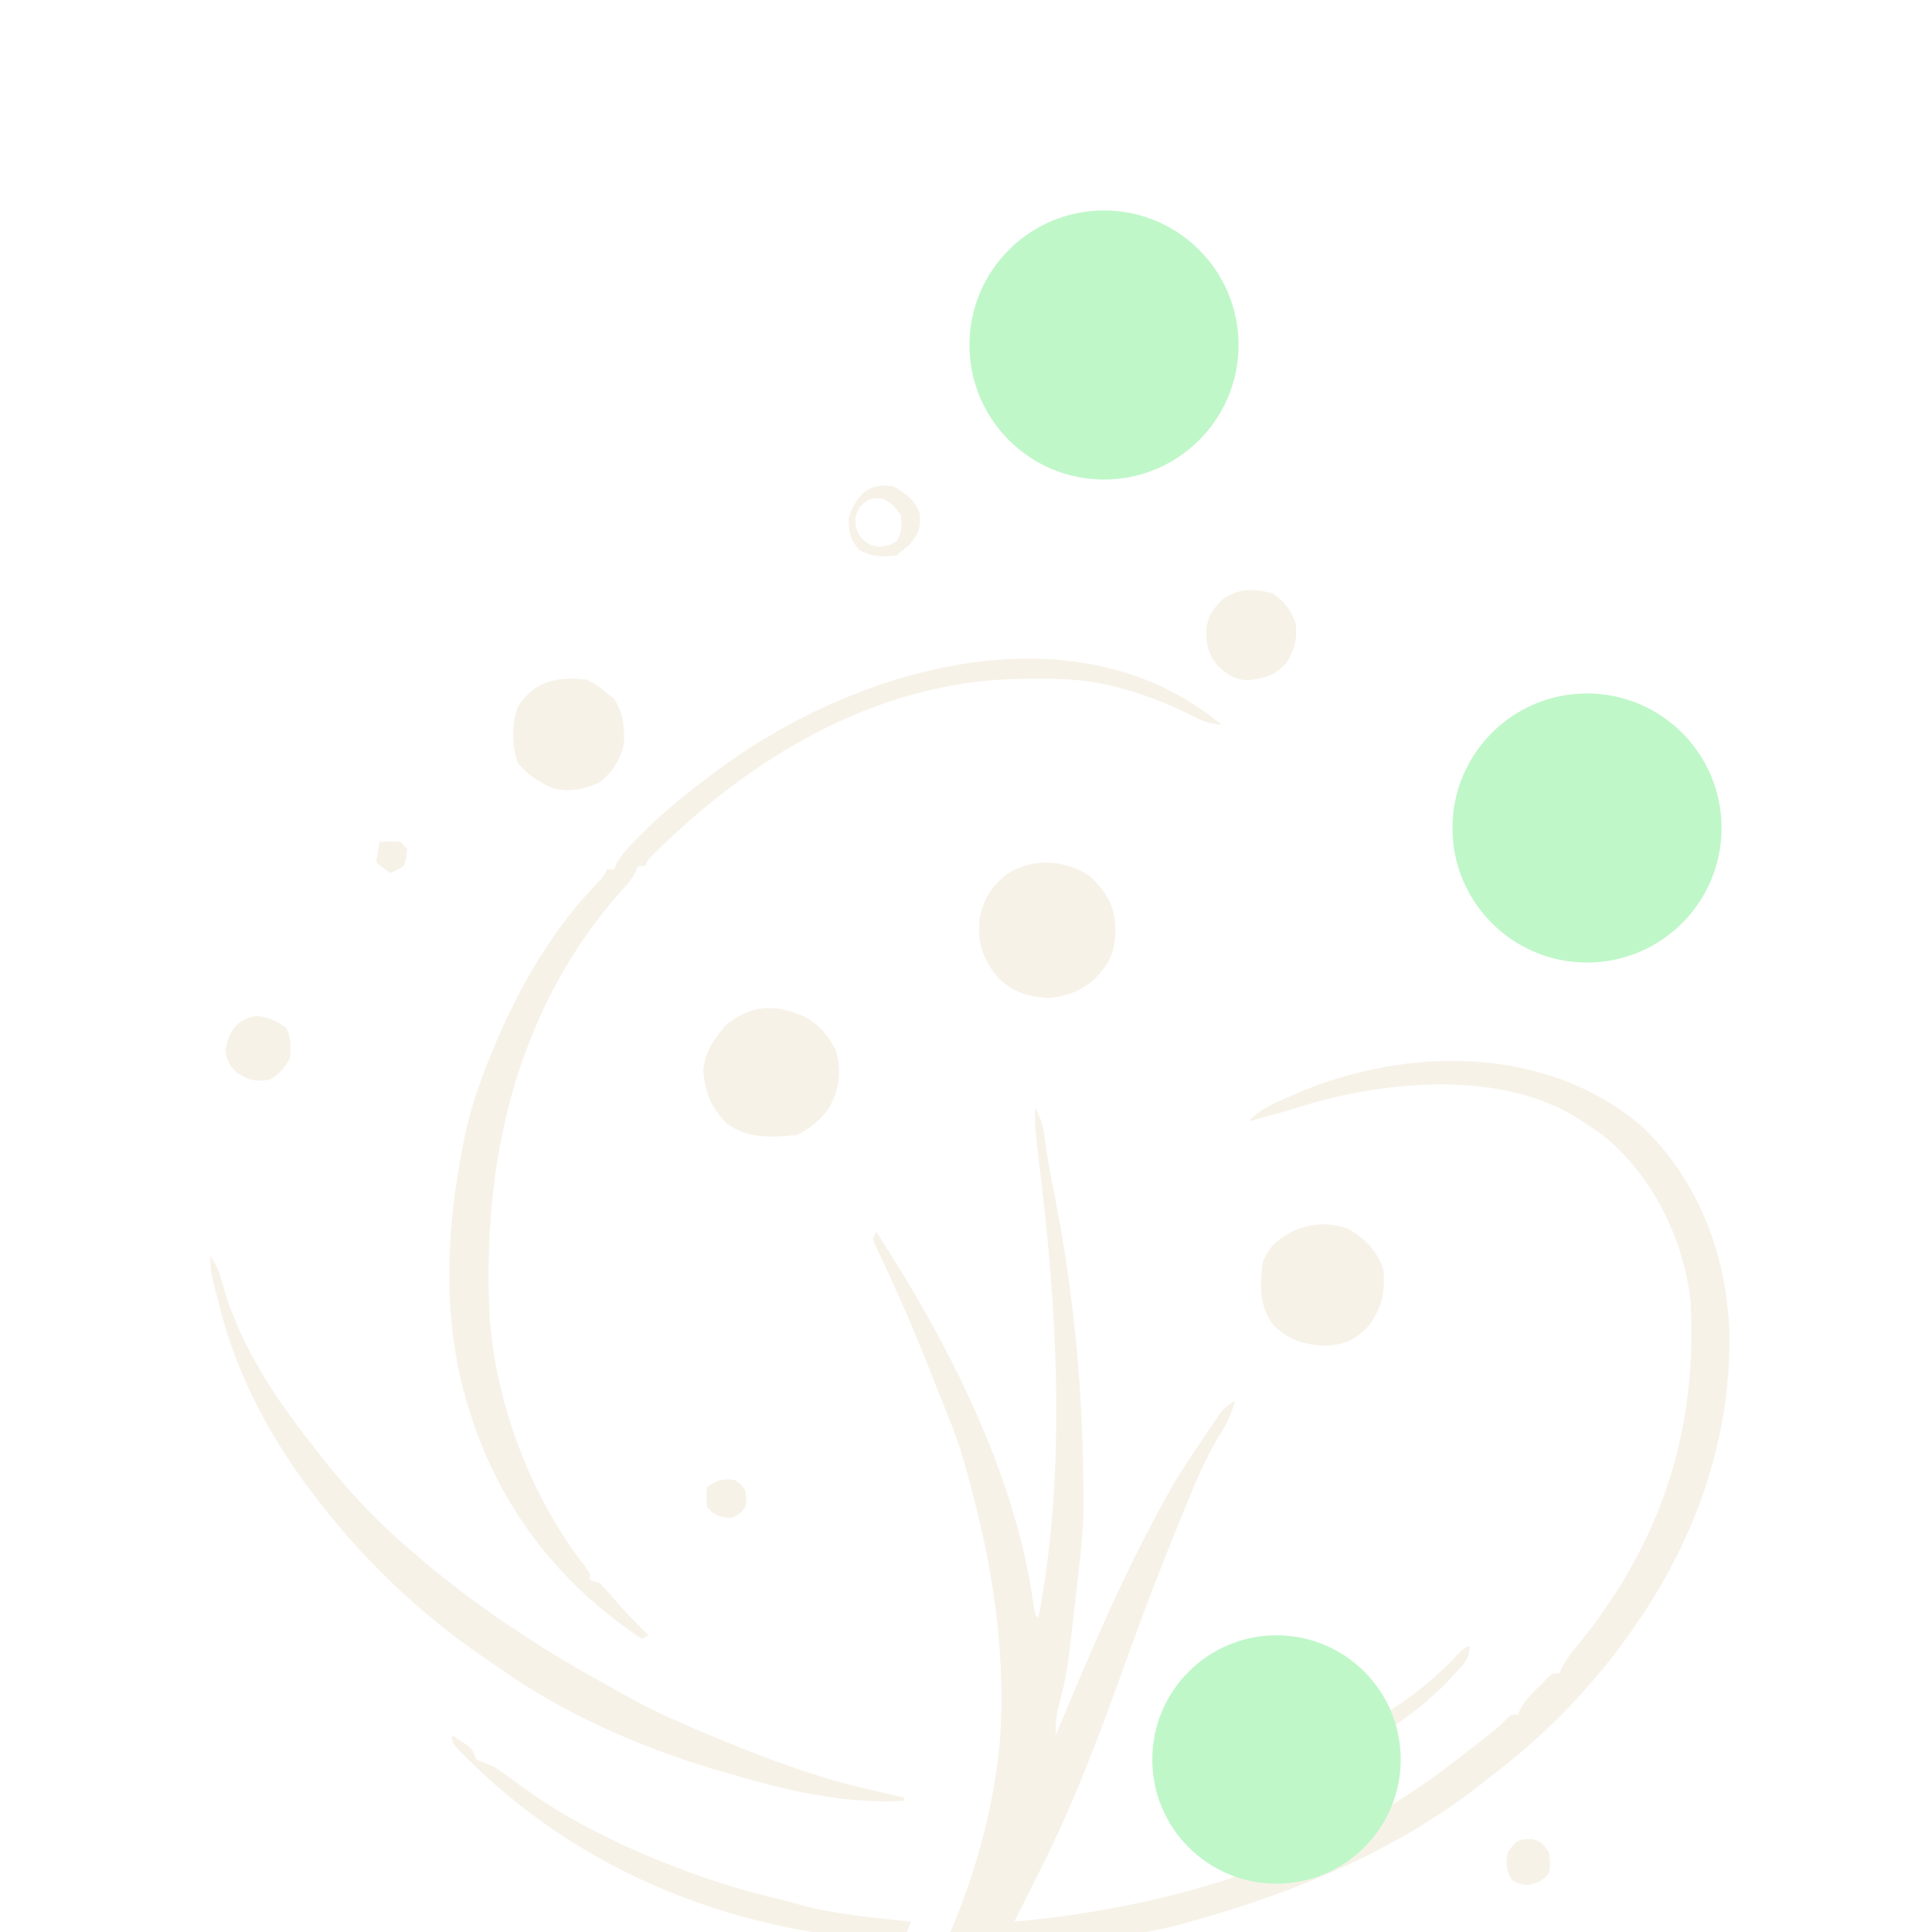
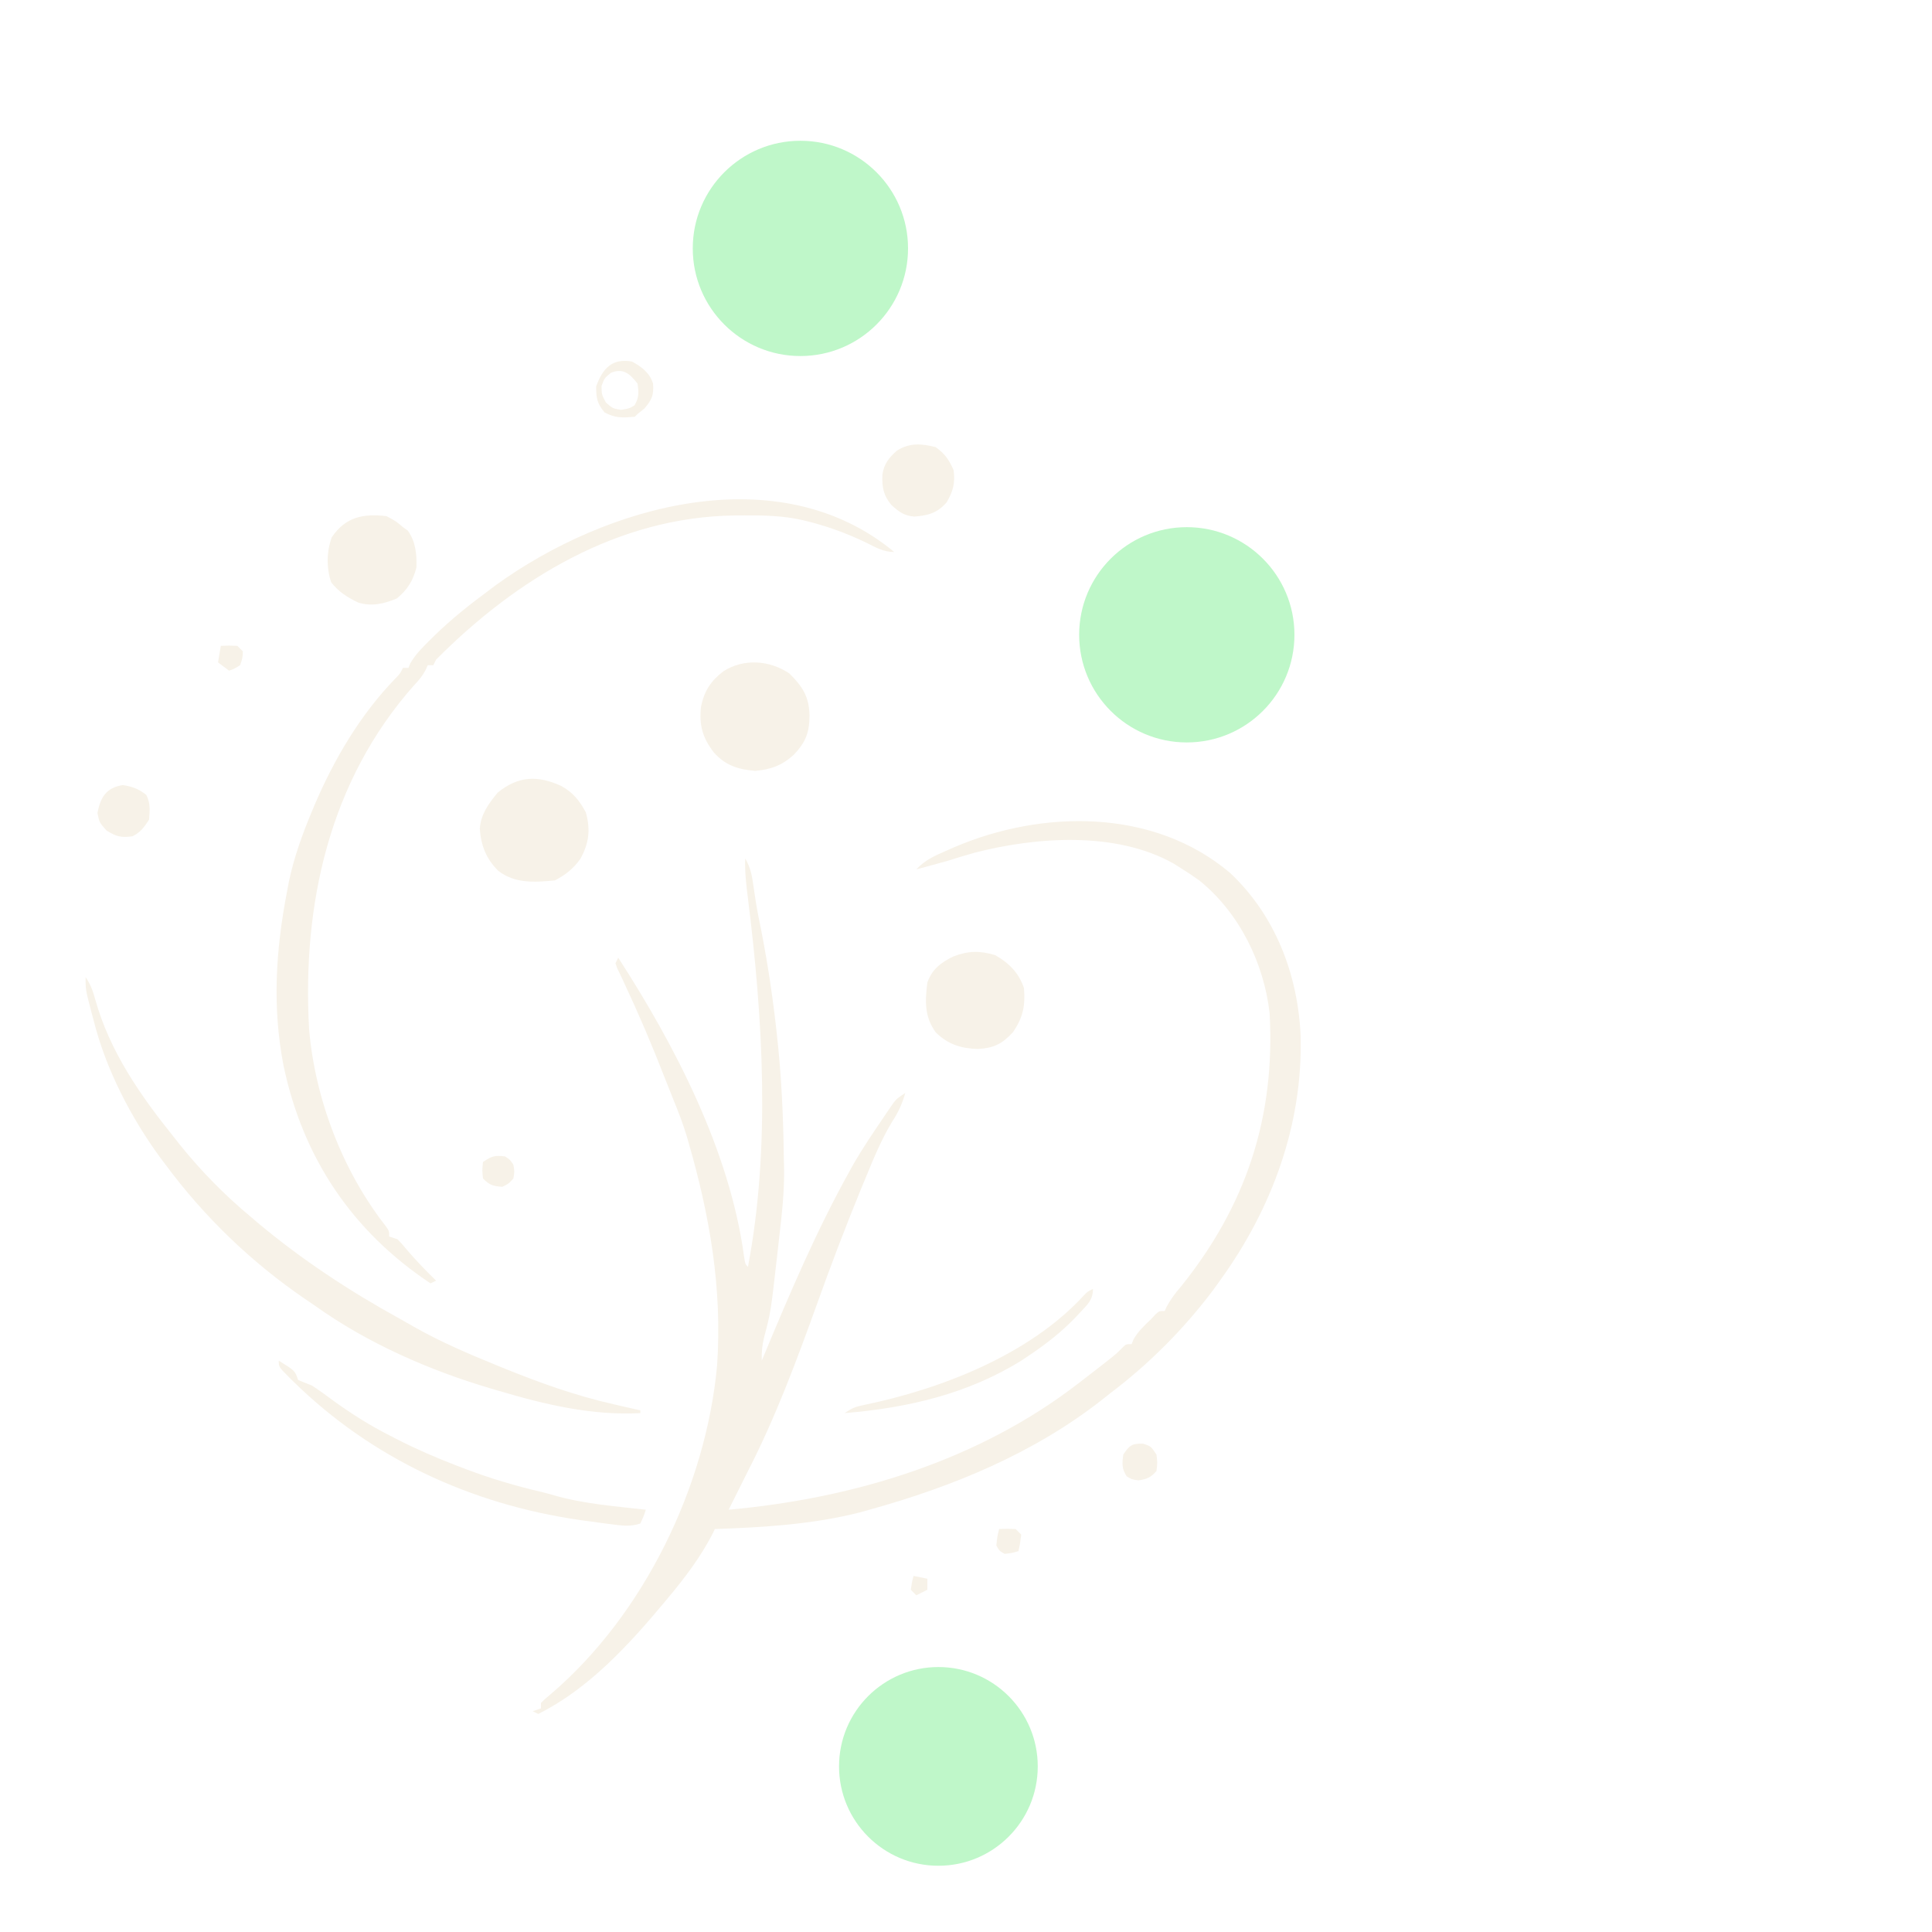
- <svg xmlns="http://www.w3.org/2000/svg" aria-labelledby="loreai-dark-title loreai-dark-desc" viewBox="-3 -3 56 56">
+ <svg xmlns="http://www.w3.org/2000/svg" aria-labelledby="loreai-dark-title loreai-dark-desc" viewBox="0 -2 70 70">
  <g fill="#f7f2e8">
    <path d="M22.9 11.1c.35.192.64.408.762.8.027.415-.034.566-.306.894L23.1 13l-.1.1c-.447.037-.695.056-1.094-.156-.273-.323-.306-.523-.306-.944.239-.654.575-1.028 1.3-.9m-.762.406c-.238.194-.238.194-.344.481.006.313.006.313.162.6.244.213.244.213.55.263.294-.05.294-.05.482-.162.168-.28.158-.468.112-.788-.277-.353-.511-.576-.962-.394M33.9 14.2c.344.249.475.446.65.831.064.47-.016.762-.25 1.169-.338.388-.68.482-1.178.516-.363-.027-.557-.177-.822-.416-.297-.356-.348-.657-.329-1.107.058-.388.241-.616.529-.868.461-.288.889-.254 1.4-.125M32.4 18c-.385 0-.65-.157-.988-.325a11 11 0 0 0-2.327-.829c-.705-.16-1.389-.177-2.11-.171l-.363.002c-4.215.052-7.904 2.295-10.812 5.223l-.1.2h-.2l-.082.18c-.118.22-.24.365-.412.545-3.079 3.469-4.062 7.954-3.806 12.475.216 2.513 1.208 5.121 2.77 7.117.13.183.13.183.13.383l.3.1c.158.16.158.16.325.363.34.4.699.771 1.075 1.137l-.2.1c-2.837-1.885-4.623-4.543-5.325-7.881-.416-2.128-.284-4.202.125-6.319l.065-.346c.185-.887.487-1.72.835-2.554l.093-.223c.713-1.675 1.673-3.303 2.95-4.612.157-.165.157-.165.257-.365h.2l.064-.162c.188-.33.444-.58.711-.844l.174-.173c.61-.594 1.267-1.115 1.951-1.621l.261-.196C21.94 16.32 28.206 14.522 32.4 18M14 16.7c.344.181.344.181.6.4l.175.125c.288.403.329.859.313 1.338-.125.481-.323.8-.707 1.118-.461.195-.913.303-1.403.15-.385-.183-.713-.391-.978-.731a2.5 2.5 0 0 1 .019-1.631c.5-.74 1.137-.866 1.981-.769m-6 4.7c.287-.012.287-.012.6 0l.2.2c-.013.25-.013.25-.1.5-.206.131-.206.131-.4.2l-.4-.3zm32.69.034c.21.066.21.066.423.328.102.397.099.644-.013 1.038-.18.224-.31.283-.59.335a2 2 0 0 1-.61-.035c-.237-.22-.355-.406-.494-.694-.01-.325.128-.533.294-.806.374-.25.558-.227.99-.166" />
    <path d="M28.6 22.4c.48.476.713.834.731 1.525-.007.62-.136.965-.57 1.421-.43.39-.83.533-1.398.585-.623-.054-1.076-.194-1.5-.669-.407-.529-.54-.99-.463-1.662.117-.567.353-.929.812-1.28.743-.471 1.669-.4 2.388.08m-8.269 4.075c.43.236.662.527.894.956.177.635.116 1.118-.197 1.686-.242.346-.55.594-.928.783-.737.068-1.435.12-2.045-.346-.438-.436-.627-.911-.671-1.527.038-.53.319-.909.647-1.308.747-.608 1.449-.632 2.3-.244M4.45 26.444c.36.058.562.136.85.356.155.31.129.558.1.9-.18.275-.305.453-.6.6-.414.056-.576.015-.937-.206-.263-.294-.263-.294-.332-.638.109-.563.312-.915.919-1.012m40.116 3.181c1.642 1.543 2.458 3.68 2.559 5.907.08 3.23-1.045 6.272-2.925 8.868l-.231.322A19 19 0 0 1 40.2 48.5l-.263.21c-2.483 1.949-5.418 3.154-8.437 3.99l-.33.093c-1.708.438-3.514.547-5.27.607l-.08.168c-.438.849-1.008 1.603-1.62 2.332l-.136.164c-1.283 1.536-2.74 3.13-4.564 4.036l-.2-.1.3-.1v-.2c.15-.148.15-.148.356-.319 3.372-2.88 5.624-7.518 6.026-11.912.19-2.8-.265-5.409-1.038-8.088l-.056-.196c-.135-.45-.302-.882-.479-1.317a66 66 0 0 1-.332-.835 54 54 0 0 0-1.481-3.46l-.122-.26-.11-.228q-.03-.091-.064-.185l.1-.2c2.056 3.18 4.031 6.99 4.553 10.786.047.314.047.314.147.414.823-4.324.54-9.03-.003-13.37-.06-.48-.115-.945-.097-1.43.193.333.249.633.3 1.013.056.39.114.776.194 1.162.266 1.29.47 2.585.619 3.894l.025.225c.175 1.534.244 3.061.262 4.606l.008.288c.016.833-.072 1.648-.168 2.475l-.08.71c-.232 2.058-.232 2.058-.472 2.97-.076.31-.096.543-.088.857l.082-.197c.947-2.276 1.916-4.548 3.118-6.703l.15-.27c.315-.542.667-1.06 1.019-1.58l.144-.214.138-.202q.06-.09.124-.18c.125-.154.125-.154.425-.354a3.5 3.5 0 0 1-.47 1.031c-.392.647-.675 1.334-.961 2.032l-.172.413a99 99 0 0 0-1.602 4.19c-.738 2.047-1.5 4.097-2.495 6.034q-.191.38-.381.763l-.183.366-.136.271c4.533-.41 9.065-1.78 12.7-4.6l.177-.137c1.146-.884 1.146-.884 1.401-1.145.122-.118.122-.118.322-.118l.069-.169c.168-.296.385-.497.631-.731l.169-.181C42 45.5 42 45.5 42.2 45.5l.077-.171a4 4 0 0 1 .492-.691C45.146 41.696 46.212 38.48 46 34.7c-.211-1.824-1.104-3.634-2.545-4.798a13 13 0 0 0-.755-.502l-.189-.118c-2.09-1.17-4.968-.963-7.21-.384a39 39 0 0 0-1.001.302q-.319.09-.637.175l-.272.073-.191.052c.324-.353.692-.503 1.125-.694l.243-.107c3.212-1.374 7.234-1.411 9.998.926" />
    <path d="M36.056 32.606c.5.282.86.644 1.044 1.194.054.638-.035 1.068-.4 1.6-.391.428-.705.575-1.27.607-.607-.018-1.091-.168-1.53-.607-.407-.567-.386-1.125-.3-1.8.174-.487.484-.719.937-.944.545-.209.957-.217 1.52-.05M3.1 33.4c.184.275.263.494.35.809.526 1.889 1.634 3.479 2.85 4.991l.205.26A18.3 18.3 0 0 0 9.1 42.1l.23.197c1.598 1.34 3.331 2.48 5.156 3.485q.282.156.561.318c.955.538 1.952.963 2.966 1.375l.203.083c1.316.535 2.639 1.012 4.028 1.323l.283.066.673.153v.1c-1.734.095-3.449-.308-5.1-.8l-.27-.078c-2.256-.664-4.511-1.648-6.43-3.022l-.34-.231A21.1 21.1 0 0 1 6 40.2l-.192-.254C4.74 38.484 3.847 36.76 3.4 35l-.084-.313C3.1 33.86 3.1 33.86 3.1 33.4m15.2 6.5c.181.119.181.119.3.3.044.25.044.25 0 .5-.169.188-.169.188-.4.3-.337-.024-.459-.059-.7-.3-.031-.3-.031-.3 0-.6.323-.215.425-.247.8-.2m21.3 4.8c0 .41-.21.578-.475.862l-.15.162c-.507.53-1.065.967-1.675 1.376l-.272.183c-1.965 1.227-4.15 1.729-6.428 1.917.275-.183.392-.234.7-.294 2.792-.576 6.002-1.816 7.977-3.978.123-.128.123-.128.323-.228m-29.5 2.6c.588.363.588.363.7.7l.5.2c.279.18.545.379.813.575.64.46 1.281.869 1.987 1.225l.269.14c.715.365 1.438.68 2.187.966l.342.131c.891.335 1.784.602 2.711.817q.247.06.49.132c1.072.305 2.197.389 3.301.514-.081.244-.081.244-.2.5-.374.125-.68.074-1.062.025l-.23-.029-.708-.096-.212-.03c-3.931-.571-7.538-2.238-10.37-5.026l-.158-.156c-.36-.363-.36-.363-.36-.588m31.313 3.006c.287.094.287.094.487.394.038.3.038.3 0 .6-.212.235-.344.292-.656.337-.244-.037-.244-.037-.425-.15-.177-.278-.165-.464-.119-.787.22-.33.31-.402.712-.394M36.2 53.4c.288-.012.288-.012.6 0l.2.2c-.037.313-.037.313-.1.6-.231.069-.231.069-.5.1-.187-.106-.187-.106-.3-.3.031-.319.031-.319.1-.6m-3.1 1.7.5.1v.4l-.4.2-.2-.2c.038-.263.038-.263.1-.5" />
  </g>
  <g fill="#bff7c9">
    <circle cx="29" cy="7" r="3.9" />
    <circle cx="43" cy="21" r="3.9" />
-     <circle cx="34" cy="48" r="3.6" />
+     <circle cx="34" cy="62" r="3.6" />
  </g>
</svg>
